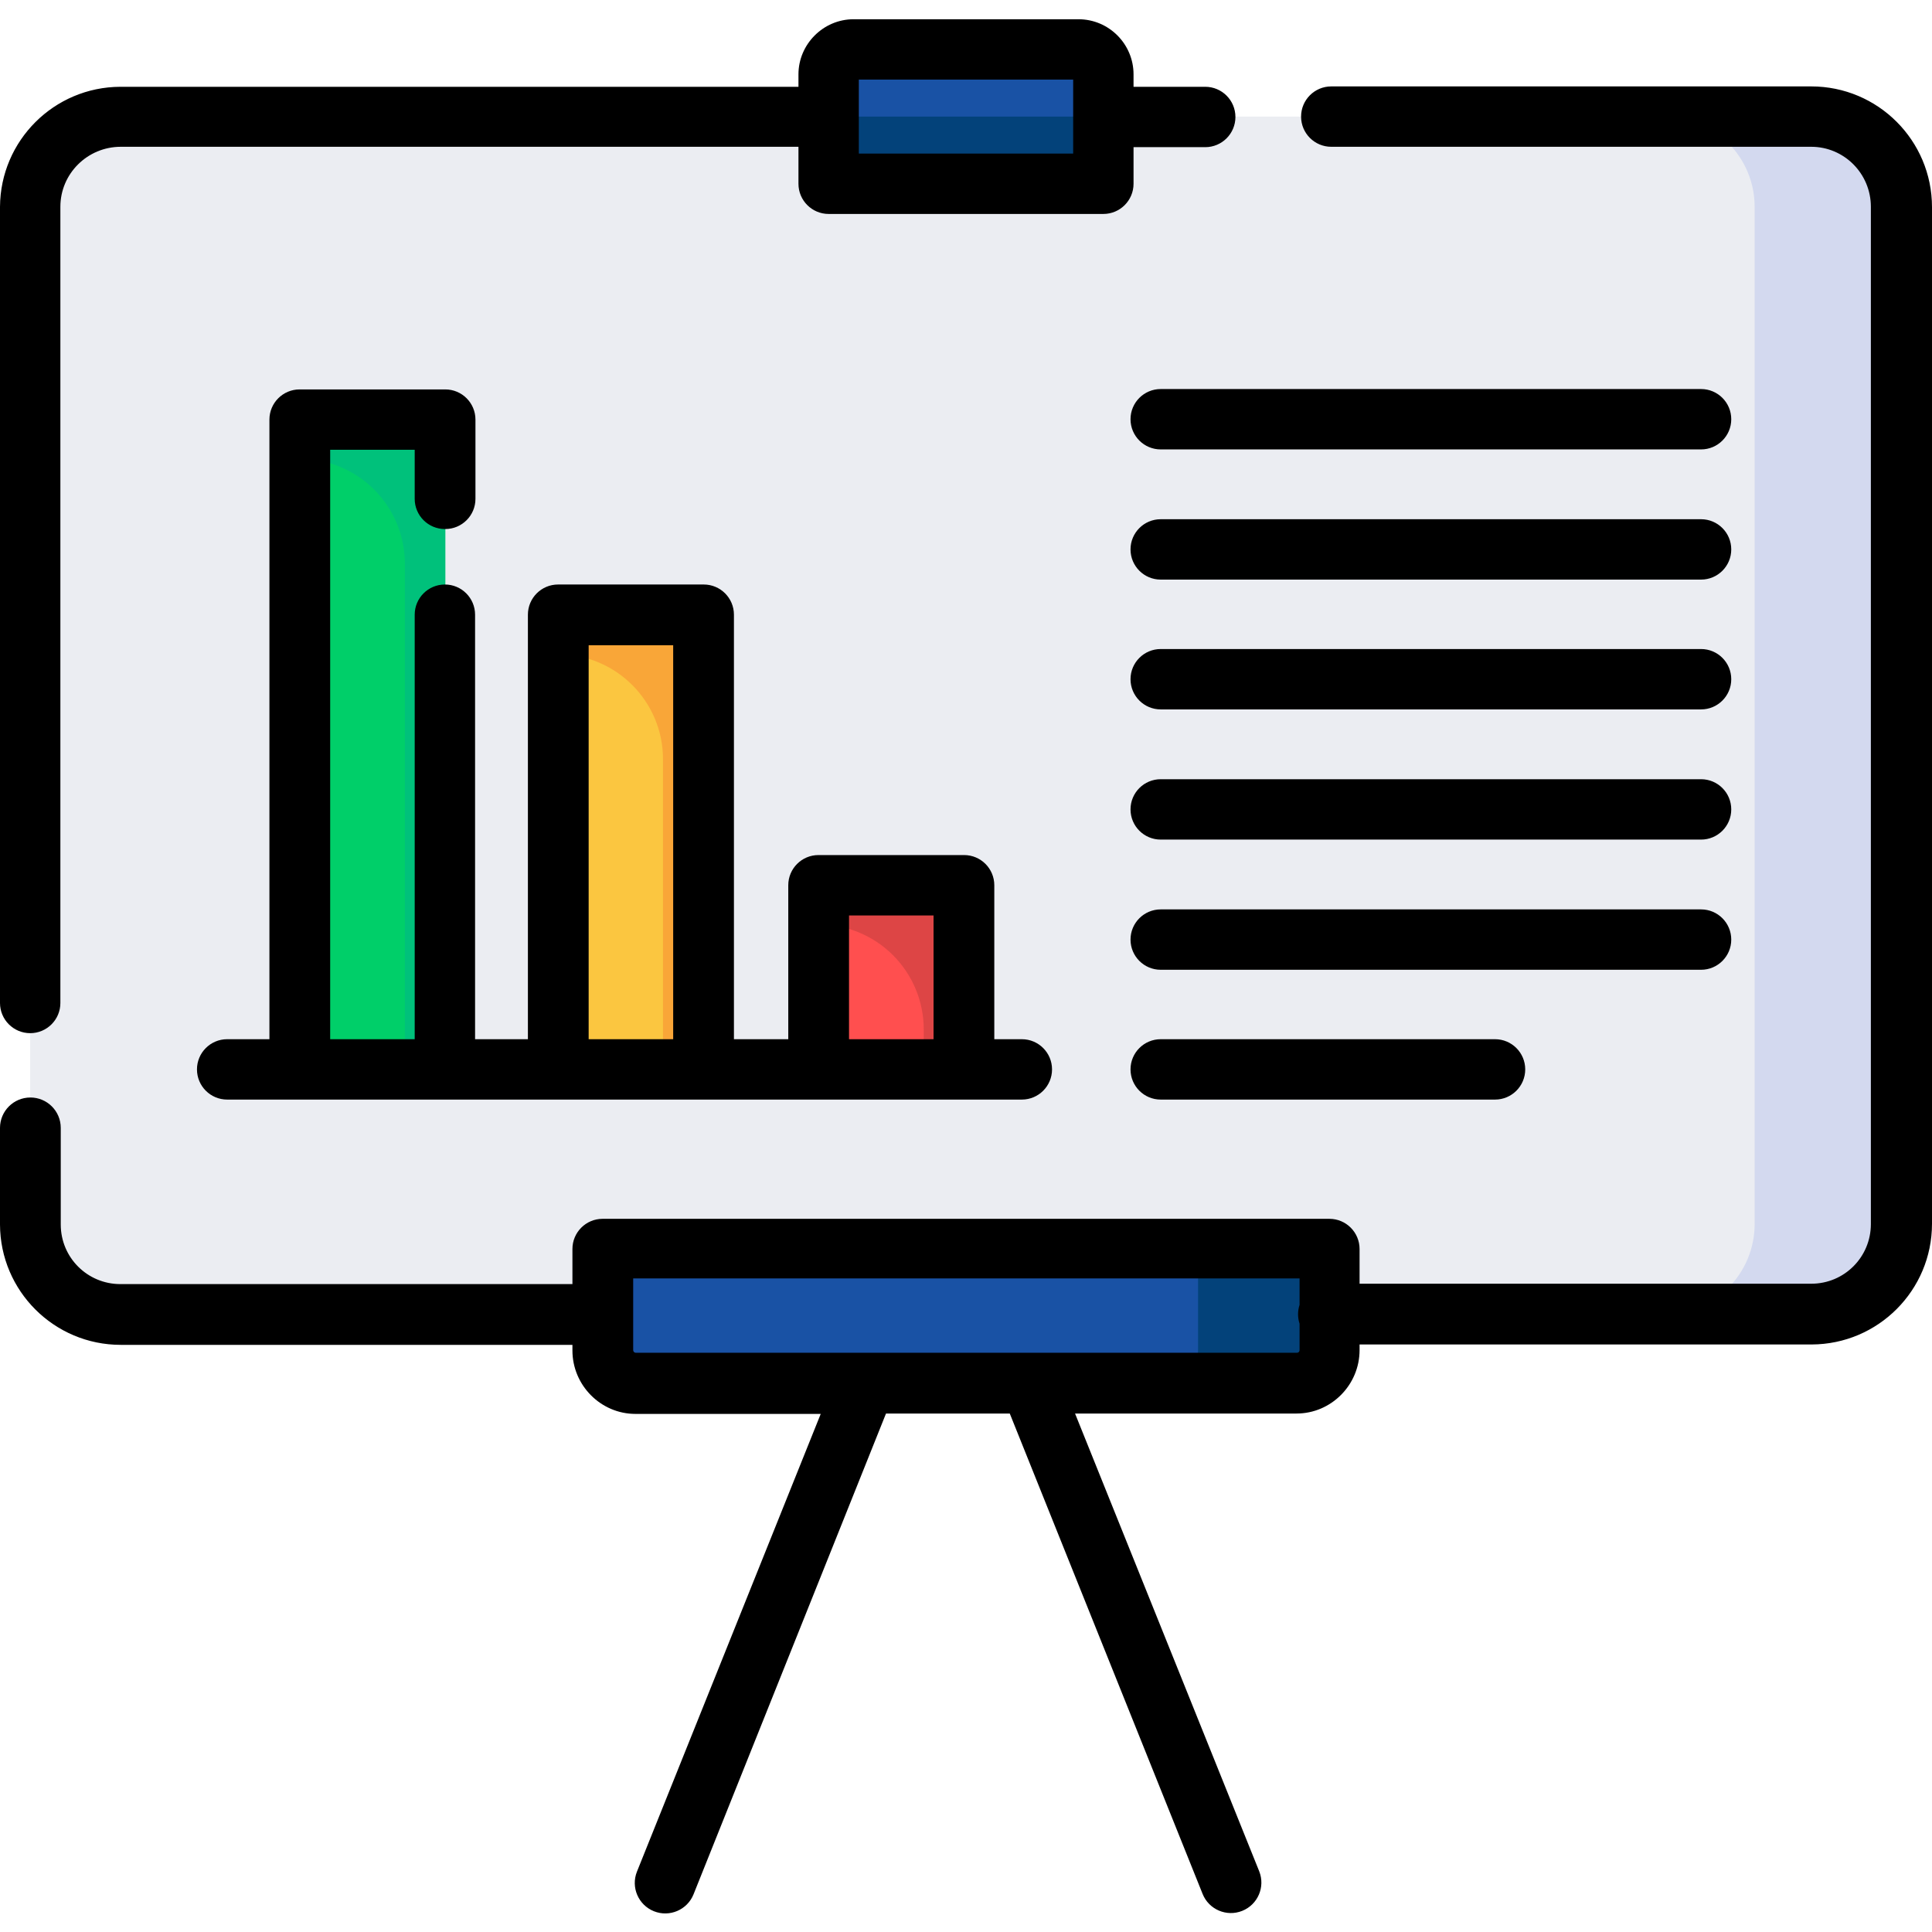
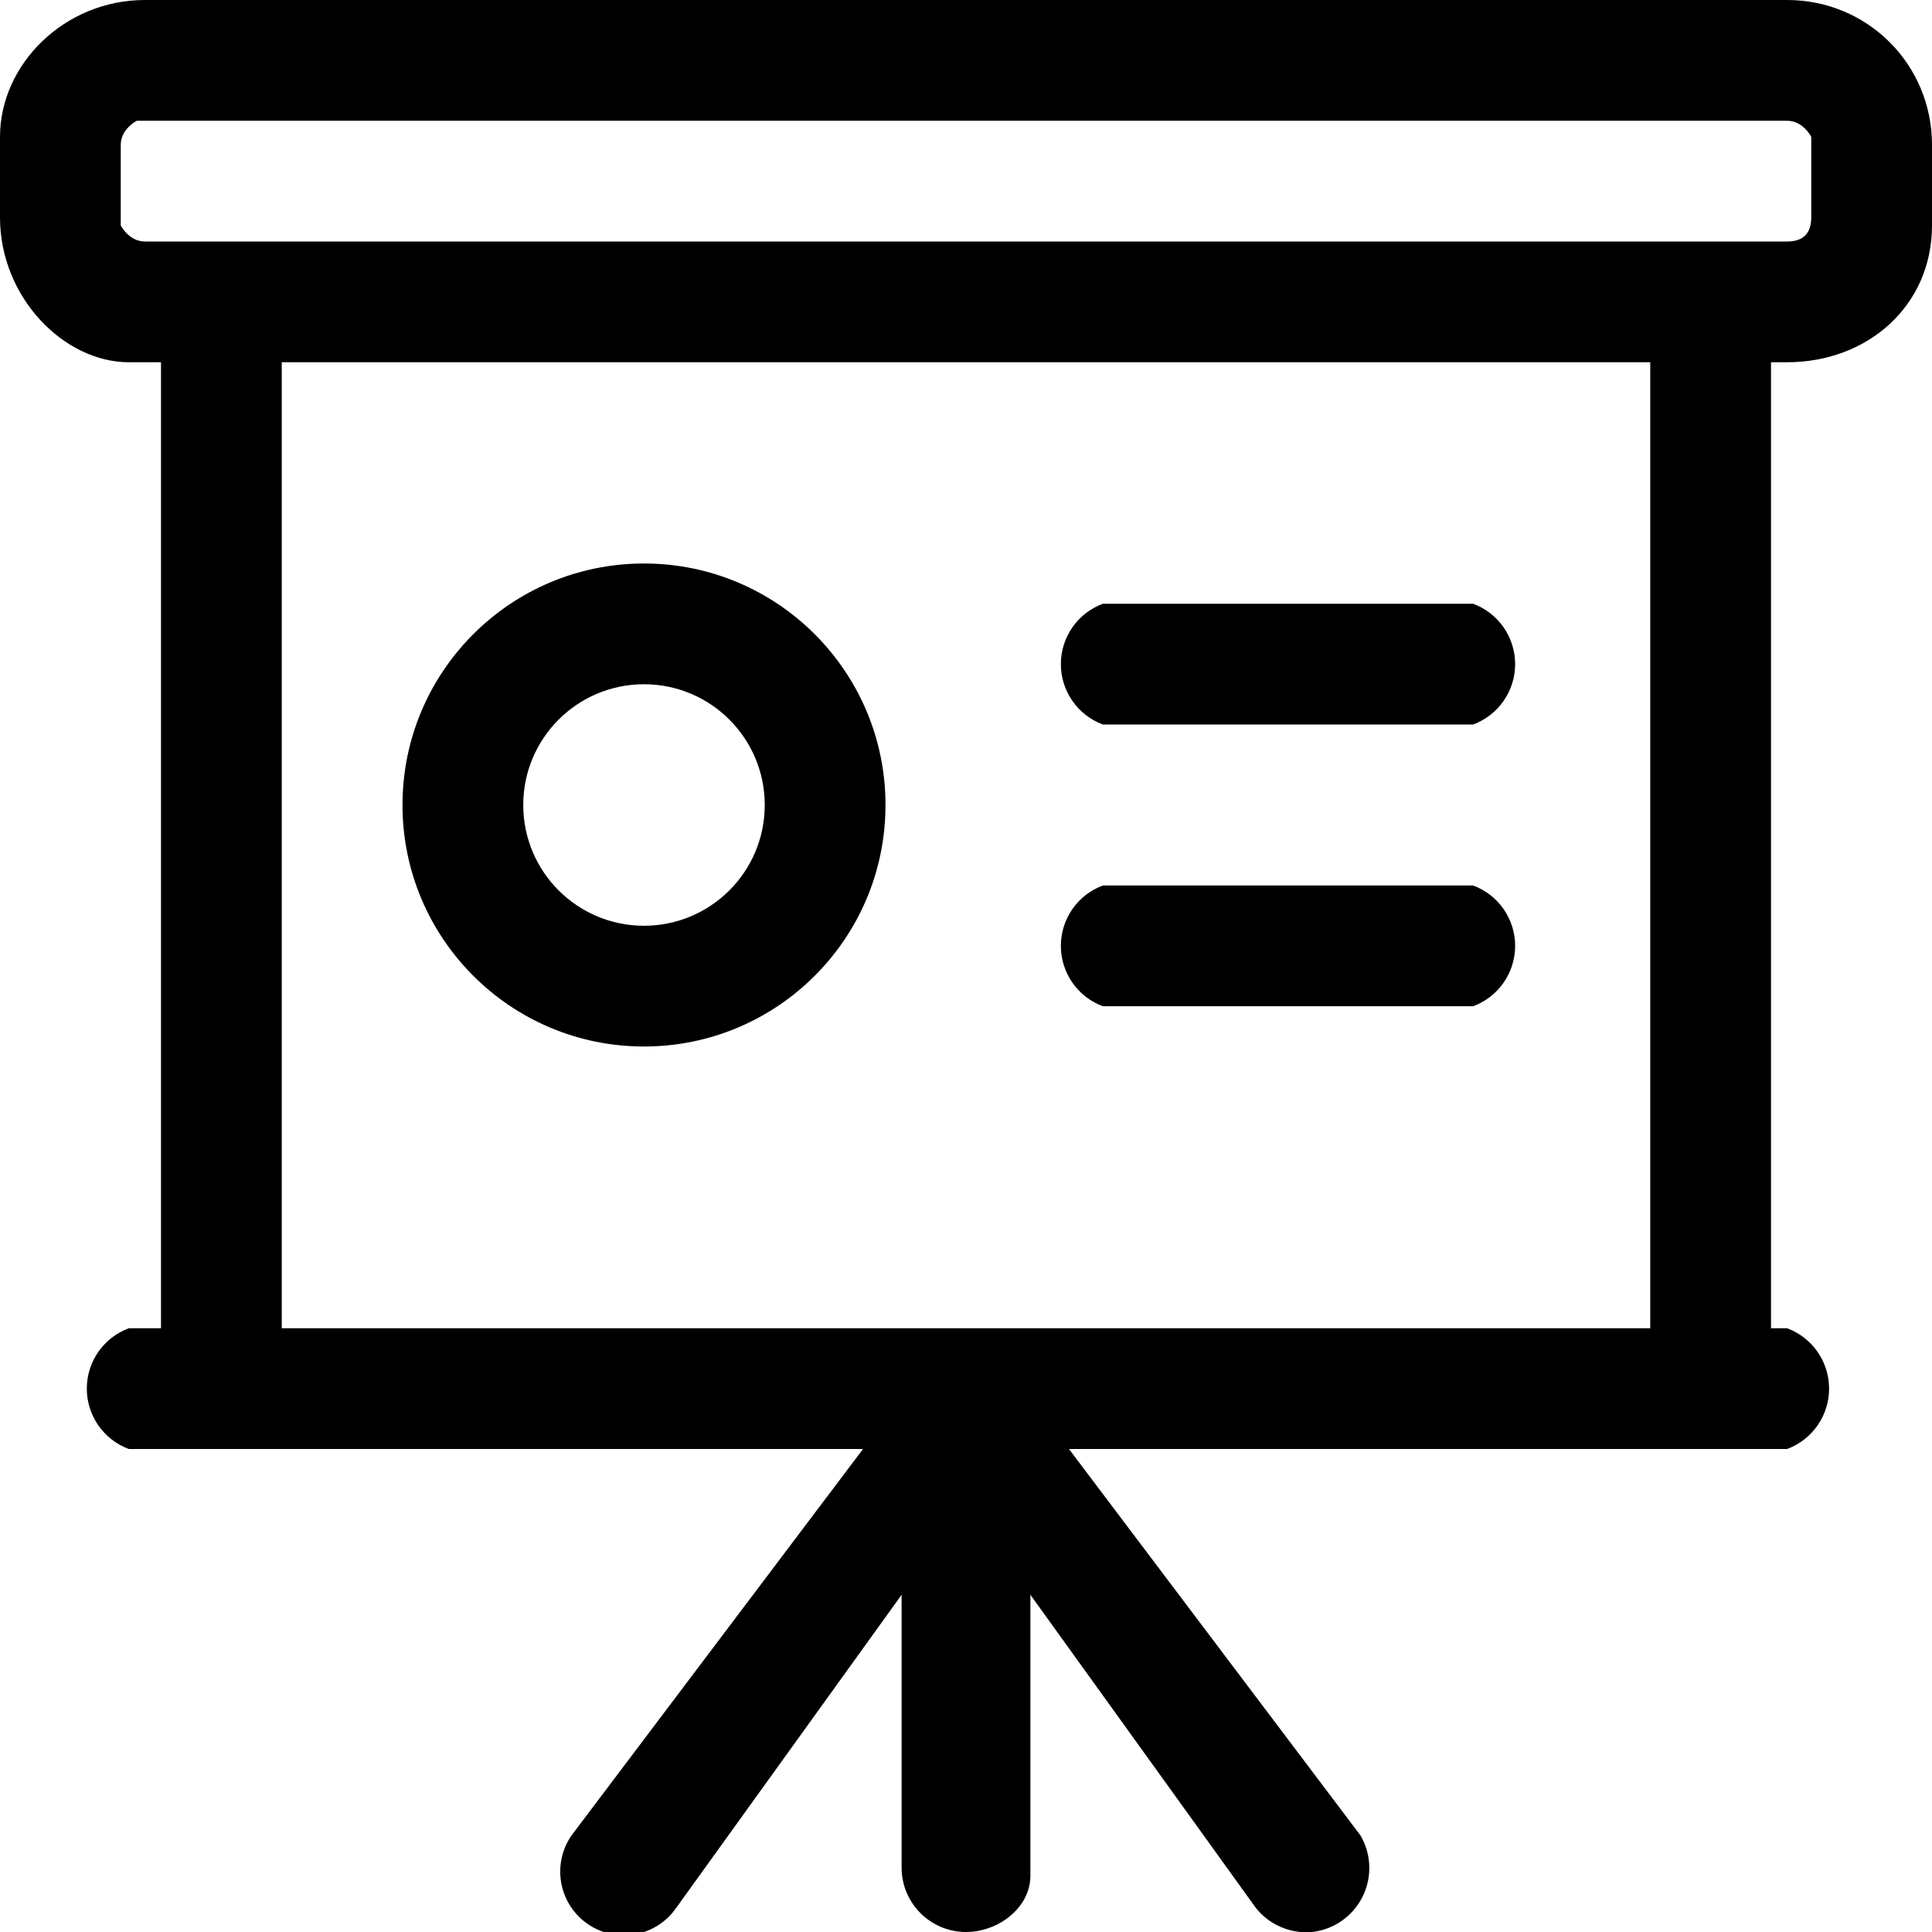
- <svg xmlns="http://www.w3.org/2000/svg" viewBox="0 0 512 512">
-   <path fill="#ebedf2" d="M480 348.3H32a23.9 23.9 0 01-24-24V54.9a23.9 23.9 0 0124-24h448a23.9 23.9 0 0124 24v269.6a23.9 23.9 0 01-24 23.9z" />
-   <path fill="#d3d9ef" d="M480 30.9h-39a23.9 23.9 0 0124 23.9v269.6a23.9 23.9 0 01-24 23.9h39a23.9 23.9 0 0024-24V54.9a23.9 23.9 0 00-24-24z" />
-   <path fill="#1952a5" d="M343.6 366.5H168.4c-4.8 0-8.7-3.9-8.7-8.7v-27h192.6v27c0 4.8-4 8.7-8.7 8.7z" />
-   <path fill="#03427a" d="M317.5 330.9v26.9c0 4.8-3.9 8.7-8.7 8.7h34.8c4.8 0 8.7-3.9 8.7-8.7v-27h-34.8z" />
-   <path fill="#1952a5" d="M292.4 48.7h-72.8v-29c0-3.7 3-6.6 6.6-6.6h59.6c3.6 0 6.6 2.9 6.6 6.5v29.1z" />
-   <path fill="#03427a" d="M219.6 30.9h72.8v17.8h-72.8z" />
-   <path fill="#00cf69" d="M118 283.4H79.4V119.3c0-4.5 3.7-8.2 8.2-8.2h22.2c4.5 0 8.2 3.7 8.2 8.2v164.1z" />
-   <path fill="#fbc640" d="M186.4 283.4H148V171.1c0-4.5 3.7-8.2 8.1-8.2h22.3c4.5 0 8.1 3.7 8.1 8.1v112.4z" />
-   <path fill="#ff4f4f" d="M255.5 283.4h-38.6v-40.7c0-4.5 3.7-8.1 8.2-8.1h22.2c4.5 0 8.2 3.6 8.2 8v40.8z" />
-   <path fill="#00c17b" d="M109.8 111.1H87.6a8.1 8.1 0 00-8.2 8.2v2.3a27.8 27.8 0 0127.9 27.8v134H118V119.3c0-4.5-3.7-8.2-8.2-8.2z" />
-   <path fill="#f9a638" d="M178.3 163H156a8.1 8.1 0 00-8 8v2.4a27.8 27.8 0 0127.7 27.8v82.2h10.7V171.1c0-4.5-3.6-8.2-8-8.2z" />
-   <path fill="#dd4545" d="M247.3 234.6h-22.2a8.1 8.1 0 00-8.2 8v2.4a27.8 27.8 0 0127.9 27.8v10.6h10.7v-40.7c0-4.5-3.7-8.1-8.2-8.1z" />
-   <path d="M480 22.9H352.8a8 8 0 100 16H480c8.7 0 15.8 7.1 15.8 15.9v269.6c0 8.7-7 15.8-15.8 15.8H360.3V331a8 8 0 00-8-8H159.7a8 8 0 00-8 8v9.3H31.9c-8.7 0-15.8-7-15.8-15.8v-25.6a8 8 0 10-16.1 0v25.6a32 32 0 0032 31.9h119.7v1.5c0 9.2 7.5 16.8 16.7 16.8h49.1L168.8 496a8 8 0 1015 6l51-127.4h32.8l51.1 127.3a8 8 0 1015-6l-48.8-121.3h58.7c9.2 0 16.7-7.6 16.7-16.8v-1.5h119.8a32 32 0 0031.9-32V54.9a32 32 0 00-32-32zM343.7 358.5h-70.4-104.8a.7.7 0 01-.7-.7v-19h176.6v7a8 8 0 000 5v7c0 .4-.3.7-.7.7zM8 273.8a8 8 0 008-8v-211c0-8.8 7.2-15.9 16-15.9h179.6v9.8a8 8 0 008 8h72.8a8 8 0 008-8V39h19a8 8 0 100-16h-19v-3.3c0-8-6.5-14.6-14.6-14.6h-59.6c-8 0-14.6 6.6-14.6 14.6V23H31.9A32 32 0 000 54.8v211a8 8 0 008 8zM227.6 21.1h56.8v19.6h-56.8V21.1z" />
-   <path d="M118 140.2a8 8 0 008-8v-21a8 8 0 00-8-8H79.4a8 8 0 00-8 8v164.2H60.2a8 8 0 100 16h210.6a8 8 0 100-16h-7.3v-40.8a8 8 0 00-8-8h-38.6a8 8 0 00-8 8v40.8h-14.4V162.9a8 8 0 00-8-8h-38.6a8 8 0 00-8 8v112.5h-14V162.9a8 8 0 10-16 0v112.5H87.5V119.2h22.4v13a8 8 0 008 8zm107 102.4h22.4v32.8H225v-32.8zM156 171h22.4v104.4H156V171zM450.8 103.1H307.6a8 8 0 100 16h143.2a8 8 0 100-16zM450.8 137.6H307.6a8 8 0 100 16h143.2a8 8 0 100-16zM450.8 172H307.6a8 8 0 100 16h143.2a8 8 0 100-16zM450.8 206.5H307.6a8 8 0 100 16h143.2a8 8 0 100-16zM458.8 249a8 8 0 00-8-8H307.6a8 8 0 100 16h143.2a8 8 0 008-8zM307.6 275.4a8 8 0 100 16h88.6a8 8 0 100-16h-88.6z" />
+ <svg xmlns="http://www.w3.org/2000/svg" width="512" height="512" viewBox="0 0 24 24">
+   <path d="M8 13a3 3 0 110-6 3 3 0 010 6zm0-4.5a1.5 1.5 0 100 3 1.5 1.5 0 000-3zM18.3 9h-4.6a.8.8 0 010-1.5h4.6a.8.8 0 010 1.5zM18.3 12.5h-4.6a.8.8 0 010-1.5h4.6a.8.8 0 010 1.5zM22.3 4.5H1.6C.8 4.5 0 3.7 0 2.7v-1C0 .8.8 0 1.8 0h20.4c1 0 1.8.8 1.8 1.8v1c0 1-.8 1.7-1.8 1.7zm-20.6-3s-.2.1-.2.3v1s.1.2.3.2h20.4c.2 0 .3-.1.3-.3v-1s-.1-.2-.3-.2zM22.3 18H1.6a.8.8 0 010-1.5h20.6a.8.8 0 010 1.5z" />
+   <path d="M12 24a.8.8 0 01-.8-.8v-5.7a.8.8 0 011.6 0v5.8c0 .4-.4.7-.8.7z" />
+   <path d="M16.3 24a.8.8 0 01-.7-.3l-3.6-5-3.6 5a.7.7 0 11-1.3-.9l4.3-5.7c.3-.4 1-.4 1.2 0l4.3 5.7a.8.8 0 01-.6 1.2zM21.3 18a.8.8 0 01-.8-.8V3.8a.8.8 0 011.5 0v13.4c0 .5-.3.8-.8.8zM2.8 18a.8.8 0 01-.8-.8V3.8a.8.8 0 011.5 0v13.4c0 .5-.3.8-.8.8z" />
</svg>
